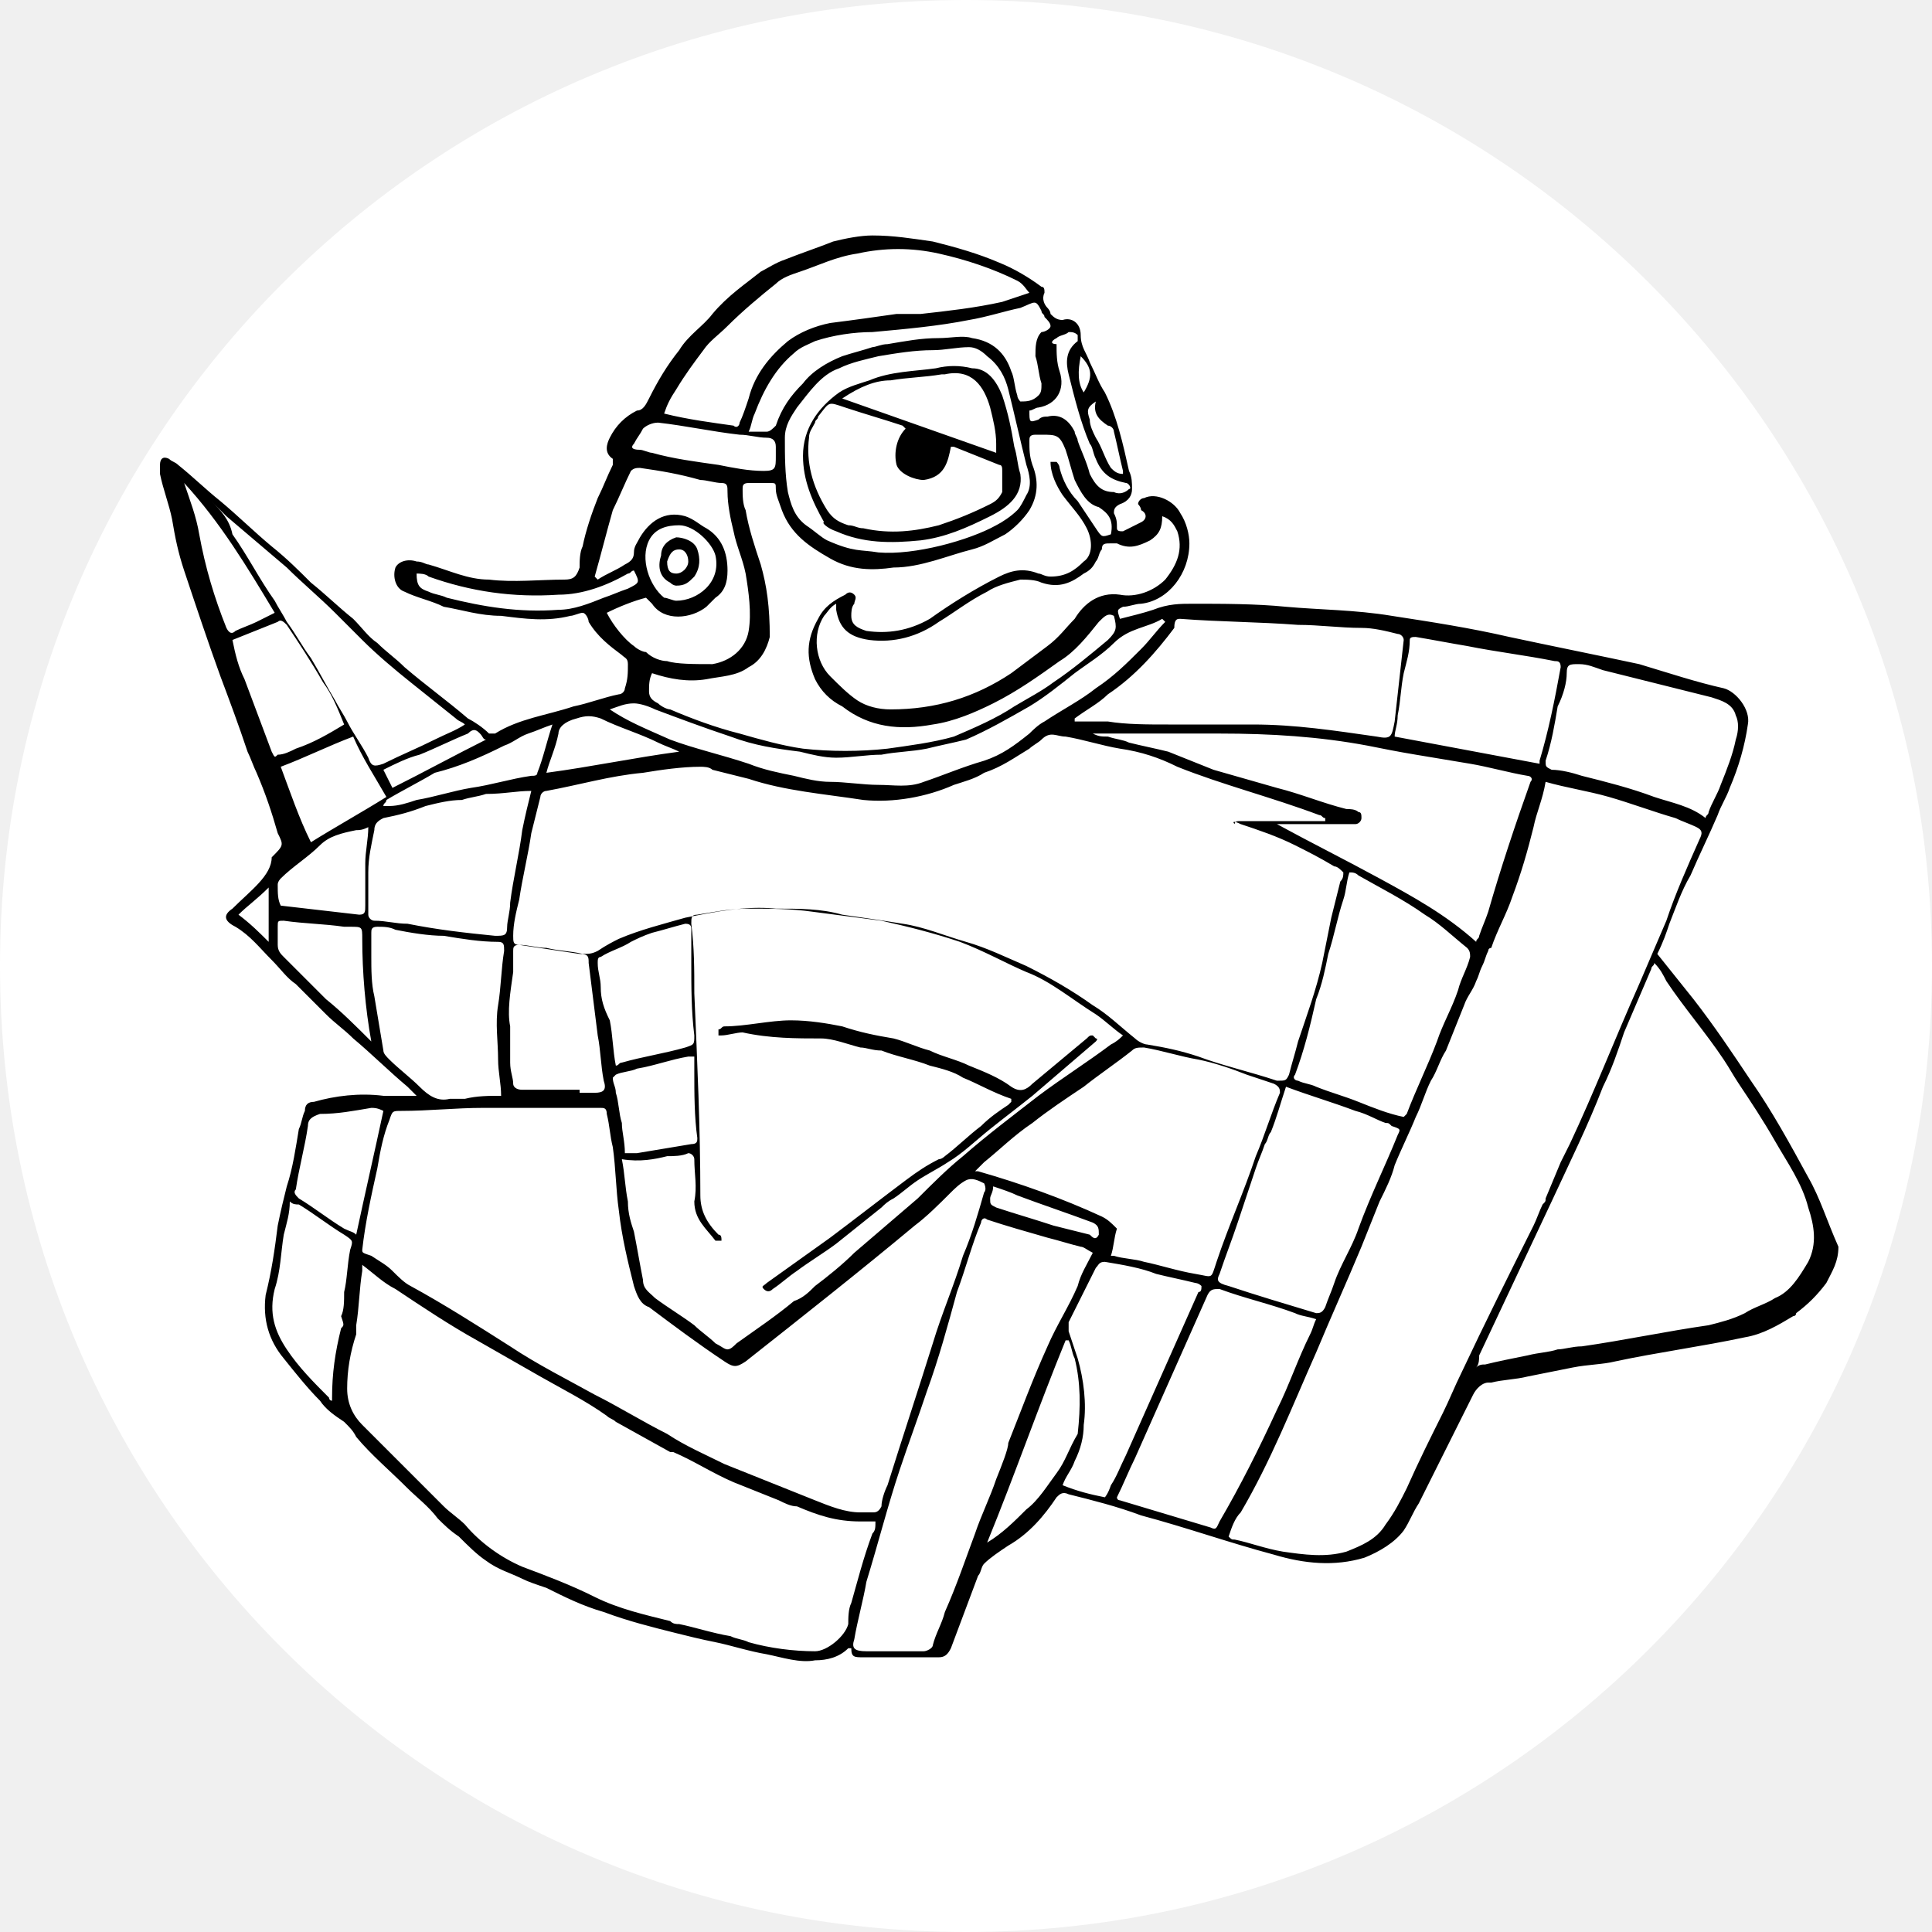
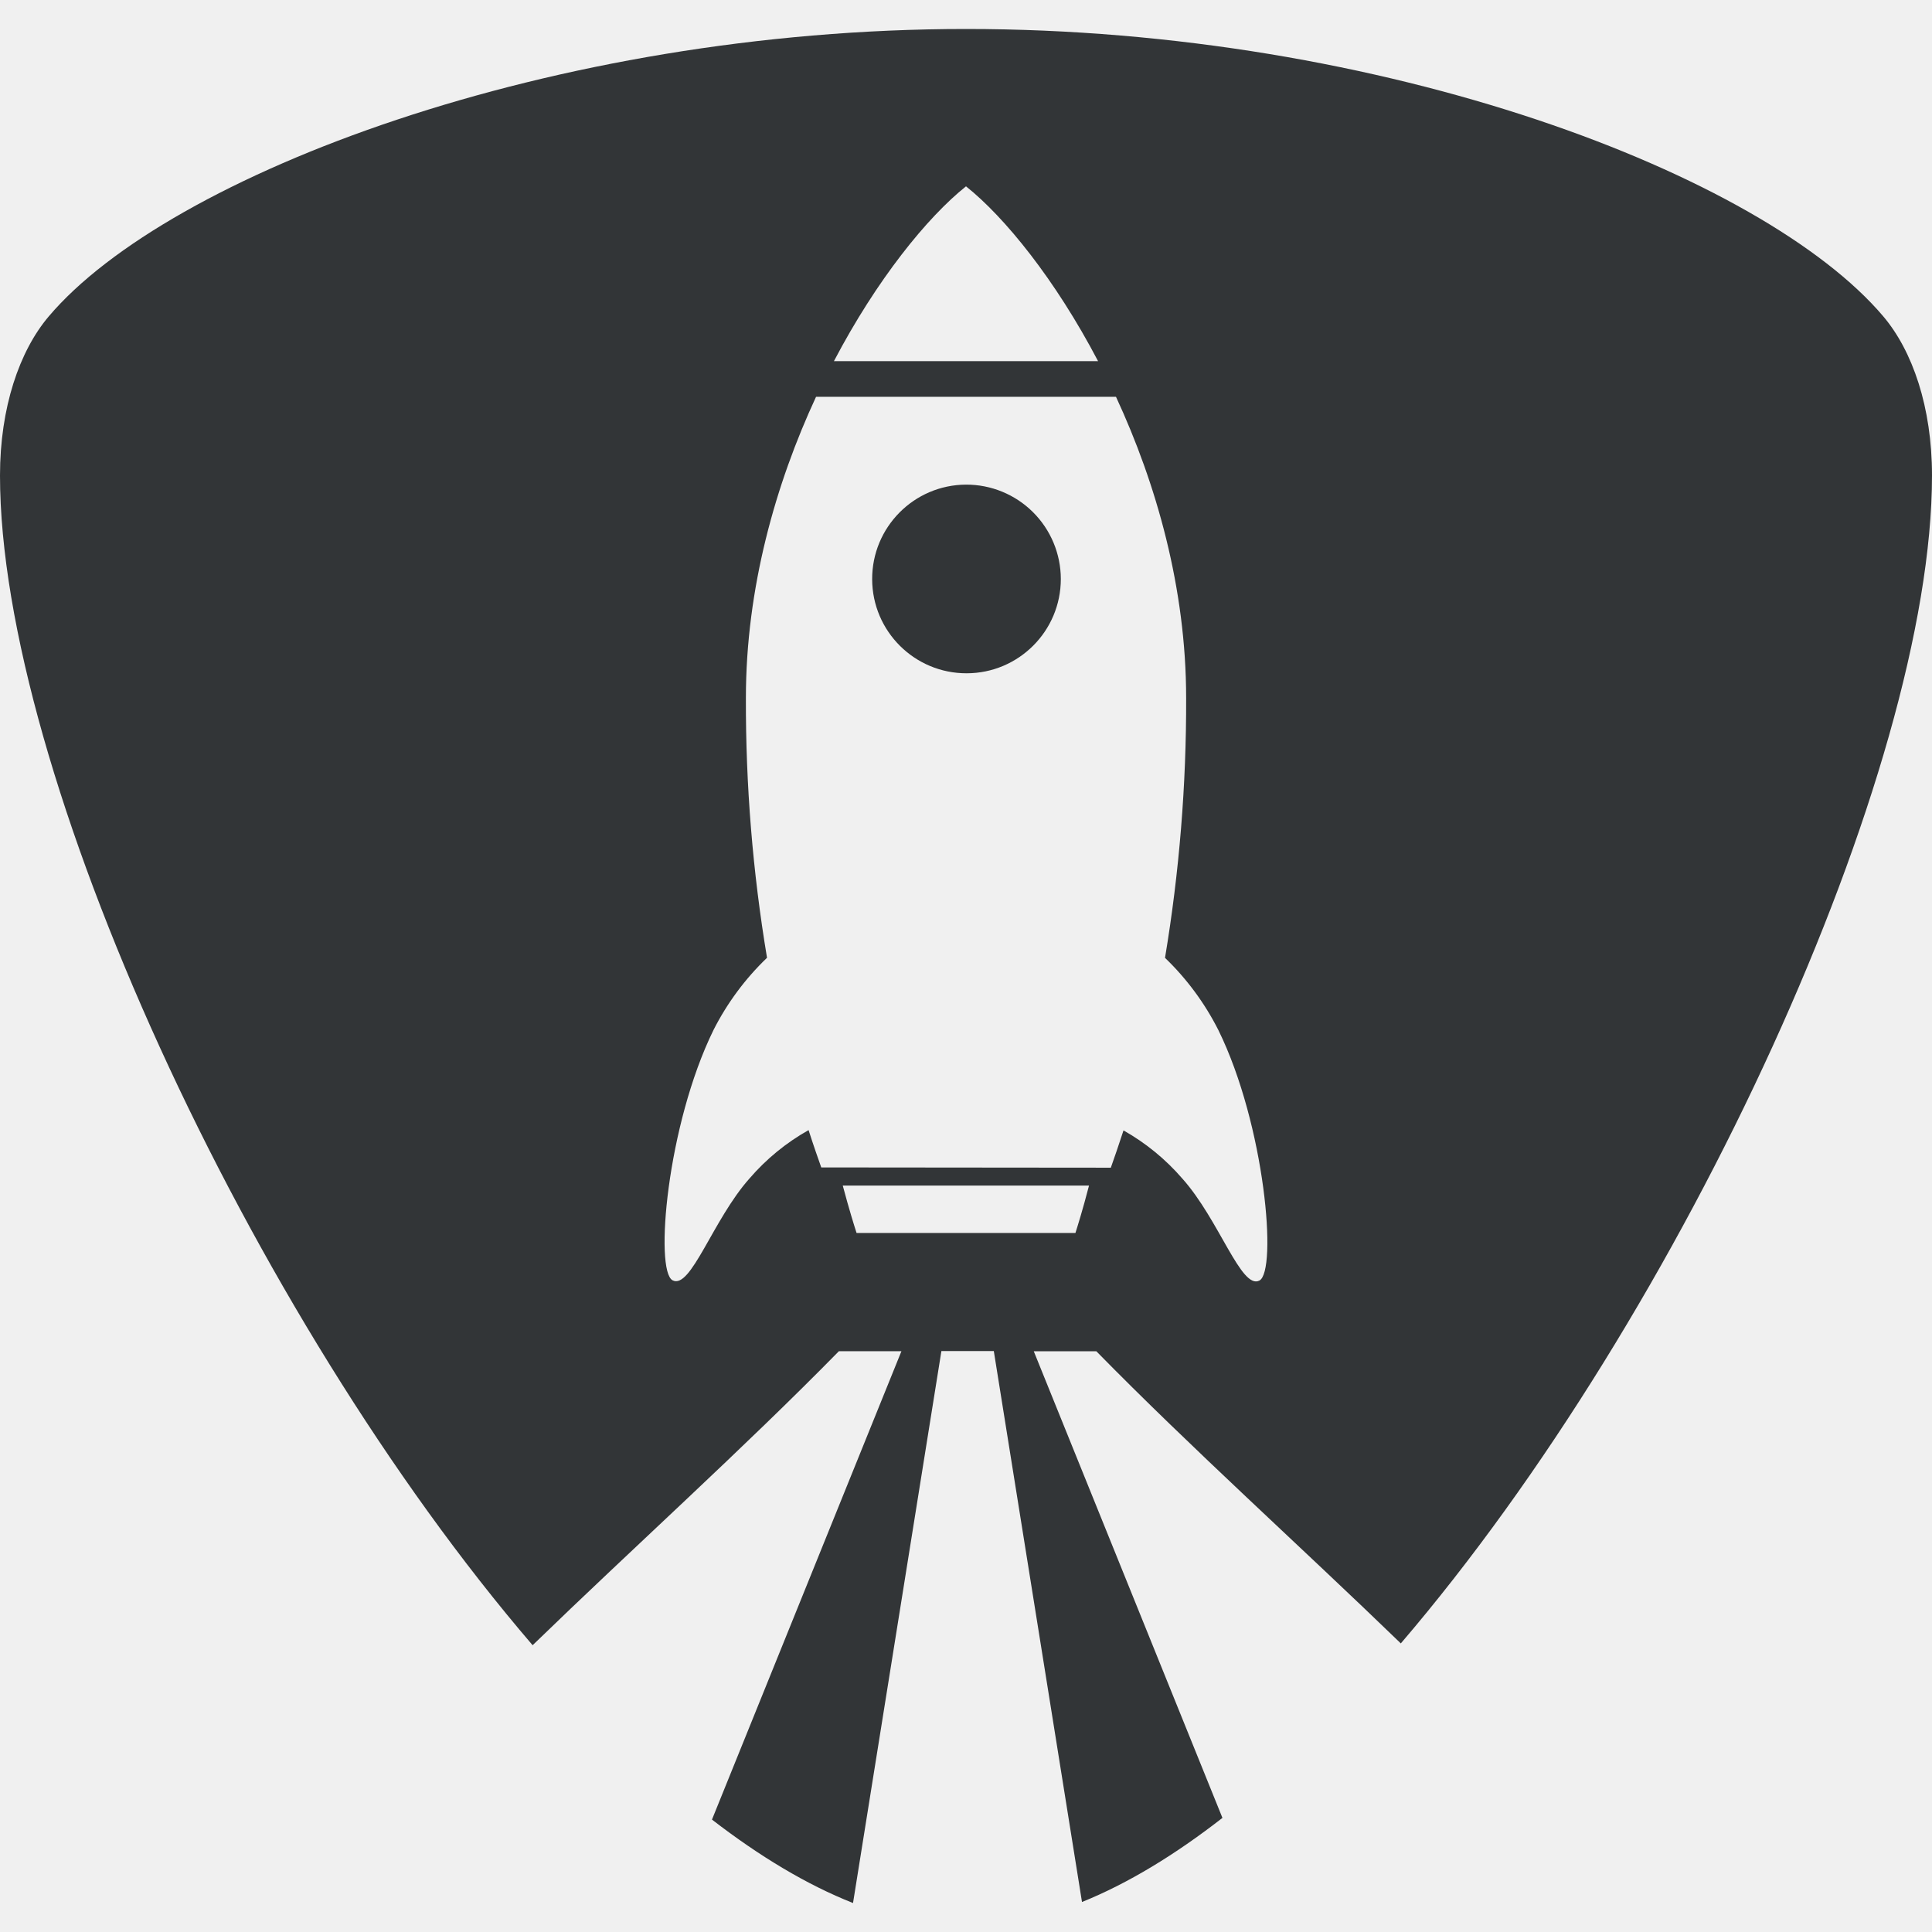
- <svg xmlns="http://www.w3.org/2000/svg" width="64" height="64">
-   <g id="logo-layer-one">
-     <circle fill="#FFFFFF" cx="32" cy="32" r="32" />
-     <path fill="#000000" d="M36.7 24.3zM59.9 39c-.6-1.1-1.2-2.2-1.9-3.2-.6-.9-1.2-1.8-1.9-2.7l-1.2-1.5c.2-.4.3-.7.4-1 .2-.5.4-1.1.7-1.6.3-.7.6-1.3.9-2 .1-.3.3-.6.4-.9.3-.7.5-1.4.6-2.1.1-.5-.4-1.1-.8-1.2-.9-.2-1.8-.5-2.8-.8-1.4-.3-2.9-.6-4.3-.9-1.3-.3-2.6-.5-3.9-.7-1.2-.2-2.4-.2-3.5-.3-1-.1-2.1-.1-3.1-.1-.4 0-.8 0-1.3.2-.3.1-.7.2-1.1.3-.1-.3-.1-.3.1-.4.2 0 .4-.1.6-.1.9-.1 1.6-1 1.6-2 0-.3-.1-.7-.3-1-.2-.4-.8-.7-1.2-.5-.1 0-.2.1-.2.2 0 0 .1.1.1.2.2.1.2.3 0 .4l-.6.3c-.1 0-.2 0-.2-.1 0-.2 0-.3-.1-.5 0-.1 0-.2.2-.3.3-.1.4-.3.4-.5s0-.4-.1-.6c-.2-.9-.4-1.8-.8-2.6-.2-.3-.3-.6-.5-1-.1-.3-.3-.5-.3-.9s-.3-.6-.6-.5c-.2 0-.3-.1-.4-.2 0-.1-.1-.2-.1-.2-.1-.1-.2-.3-.1-.5 0-.1 0-.2-.1-.2-.4-.3-.9-.6-1.4-.8-.7-.3-1.4-.5-2.2-.7-.7-.1-1.3-.2-2-.2-.4 0-.9.1-1.3.2-.5.2-1.1.4-1.6.6-.3.1-.6.3-.8.4-.5.4-1.1.8-1.6 1.4-.3.4-.8.7-1.1 1.2-.4.5-.7 1-1 1.6-.1.2-.2.4-.4.4-.4.2-.7.5-.9.9-.1.2-.2.5.1.7v.2c-.2.4-.3.7-.5 1.1-.2.5-.4 1.1-.5 1.6-.1.2-.1.5-.1.7-.1.3-.2.4-.5.4-.8 0-1.7.1-2.5 0-.7 0-1.3-.3-2-.5-.1 0-.2-.1-.4-.1-.3-.1-.6 0-.7.2-.1.3 0 .7.3.8.4.2.9.3 1.3.5.6.1 1.2.3 1.9.3.8.1 1.5.2 2.3 0 .1 0 .3-.1.4-.1.1 0 .2.2.2.3.3.5.7.8 1.1 1.1.1.1.2.1.2.3 0 .3 0 .5-.1.8 0 .1-.1.2-.2.2-.5.1-1 .3-1.5.4-.9.3-1.8.4-2.6.9h-.2c-.2-.2-.5-.4-.7-.5-.7-.6-1.4-1.1-2.1-1.7-.3-.3-.6-.5-.9-.8-.3-.2-.5-.5-.8-.8-.5-.4-.9-.8-1.4-1.2-.4-.4-.8-.8-1.3-1.2-.6-.5-1.1-1-1.7-1.5-.5-.4-.9-.8-1.4-1.2-.1-.1-.2-.1-.3-.2-.2-.1-.3 0-.3.2v.3c.1.5.3 1 .4 1.5.1.6.2 1.1.4 1.7.4 1.2.8 2.4 1.2 3.5.3.8.6 1.6.9 2.5.1.2.2.5.3.7.3.7.5 1.3.7 2 .2.4.2.4-.2.8 0 .6-.7 1.1-1.3 1.7-.3.2-.3.4.1.6.5.3.8.7 1.2 1.1.3.3.5.6.8.8l.8.8.2.2c.3.3.6.5.9.8.6.5 1.2 1.1 1.8 1.6l.3.3h-1.1c-.8-.1-1.6 0-2.3.2-.2 0-.3.1-.3.3-.1.2-.1.4-.2.6-.1.6-.2 1.3-.4 1.9-.1.4-.2.8-.3 1.3-.1.8-.2 1.5-.4 2.3-.1.8.1 1.5.6 2.1.4.5.8 1 1.2 1.4.2.3.5.5.8.7.2.2.3.3.4.5.5.6 1.1 1.1 1.7 1.7.3.3.7.6 1 1 .2.2.4.4.7.6.3.3.6.6.9.8.4.3.8.4 1.2.6.2.1.5.2.8.3.6.3 1.2.6 1.9.8.8.3 1.6.5 2.4.7.4.1.8.2 1.3.3.5.1 1.1.3 1.7.4.5.1 1.1.3 1.6.2.4 0 .8-.1 1.1-.4h.1c0 .3.1.3.4.3h2.5c.2 0 .3-.1.4-.3l.9-2.4c.1-.1.1-.3.2-.4.2-.2.5-.4.8-.6.7-.4 1.2-1 1.6-1.6.1-.1.2-.2.4-.1.8.2 1.6.4 2.4.7 1.5.4 2.9.9 4.4 1.3 1 .3 2 .4 3 .1.5-.2 1-.5 1.3-.9.2-.3.3-.6.5-.9l1.8-3.6c.1-.2.3-.4.5-.4h.1c.4-.1.8-.1 1.2-.2l1.5-.3c.5-.1 1-.1 1.4-.2 1.4-.3 2.9-.5 4.3-.8.6-.1 1.1-.4 1.6-.7 0 0 .1 0 .1-.1.4-.3.7-.6 1-1 .2-.4.4-.7.4-1.2-.4-.9-.6-1.6-1-2.3zm-51-7.8c-.3-.3-.6-.6-1-.9.3-.3.6-.5 1-.9v1.8zm43-8.9c0-.3.1-.3.4-.3.3 0 .5.1.8.2l3.6.9c.3.1.7.2.8.6.1.2.1.5 0 .8-.1.5-.3 1-.5 1.5-.1.3-.3.6-.4.9 0 .1-.1.1-.1.2-.5-.4-1.1-.5-1.7-.7-.8-.3-1.6-.5-2.4-.7-.3-.1-.7-.2-1-.2-.2-.1-.2-.1-.2-.3.2-.6.3-1.2.4-1.8.2-.4.3-.8.3-1.1zm-5.2-1.1c0-.1.1-.1.2-.1.6.1 1.1.2 1.7.3 1 .2 1.9.3 2.9.5.1 0 .2 0 .2.2-.2 1.1-.4 2.1-.7 3.1v.1l-4.8-.9c0-.2.1-.4.1-.7.1-.5.1-.9.2-1.4.1-.4.2-.7.2-1.1zM36.5 40.3c-1.3-.6-2.7-1.1-4.1-1.5h-.1l.3-.3c.5-.4 1-.9 1.6-1.3.5-.4 1.1-.8 1.7-1.2.5-.4 1.1-.8 1.6-1.2.1-.1.2-.1.4-.1.6.1 1.2.3 1.8.4.5.1 1.1.3 1.6.5l.9.3c.2.1.2.2.2.3-.3.7-.5 1.4-.8 2.1-.4 1.2-.9 2.3-1.3 3.5-.2.6-.1.5-.7.4-.6-.1-1.2-.3-1.7-.4-.3-.1-.7-.1-1-.2h-.1c.1-.3.1-.6.2-.9-.2-.2-.3-.3-.5-.4zm-.1.6c-.1.2-.2.1-.3 0l-1.2-.3c-.6-.2-1.3-.4-1.9-.6-.2-.1-.2-.1-.2-.3 0-.1.1-.2.1-.4.3.1.6.2.8.3.8.3 1.7.6 2.5.9.2.1.2.2.2.4zm4.7-13.6c.6.2 1.2.4 1.8.7.4.2.8.4 1.3.7.1 0 .2.1.3.2 0 .1 0 .2-.1.3l-.3 1.2-.3 1.5c-.2.9-.5 1.7-.8 2.6-.1.4-.2.7-.3 1.1-.1.2-.1.2-.4.2-.9-.3-1.8-.5-2.6-.8-.6-.2-1.1-.3-1.7-.4-.1 0-.3-.1-.4-.2-.5-.4-.9-.8-1.4-1.1-.7-.5-1.4-.9-2.2-1.3-.7-.3-1.3-.6-2-.8-.7-.2-1.4-.5-2.1-.6-.6-.1-1.3-.2-2-.3-.7-.2-1.4-.2-2.2-.2-1-.1-2 .1-3 .3-.7.2-1.5.4-2.2.7-.2.1-.4.2-.7.4-.2.1-.3.1-.5.1-.4-.1-.8-.1-1.2-.2-.3 0-.6-.1-.9-.1-.2 0-.2-.1-.2-.3 0-.4.1-.8.2-1.2.1-.7.3-1.5.4-2.2l.3-1.2c0-.1.1-.2.2-.2 1.1-.2 2.1-.5 3.2-.6.6-.1 1.3-.2 1.9-.2.1 0 .3 0 .4.1l1.2.3c1.2.4 2.5.5 3.8.7 1 .1 2.1-.1 3-.5.3-.1.7-.2 1-.4.6-.2 1-.5 1.5-.8.1-.1.3-.2.4-.3.3-.3.5-.1.8-.1.6.1 1.2.3 1.8.4.7.1 1.3.3 1.9.6 1.5.6 3.1 1 4.7 1.6.1 0 .1.1.2.1v.1h-2.8c-.1 0-.2 0-.2.1-.1-.1 0-.1.2 0zm-23.5-1.1c-.1.4-.2.8-.3 1.3-.1.8-.3 1.6-.4 2.4 0 .3-.1.6-.1.8 0 .3-.1.3-.4.3-1-.1-1.9-.2-2.9-.4-.4 0-.7-.1-1.1-.1-.1 0-.2-.1-.2-.2v-1.4c0-.5.1-.9.2-1.4 0-.2.1-.3.3-.4.5-.1.9-.2 1.4-.4.4-.1.8-.2 1.2-.2.3-.1.5-.1.8-.2.6 0 1-.1 1.5-.1zm-.6 6v-.7c0-.1 0-.2.2-.2.7.1 1.3.2 2 .3.3 0 .3.1.3.3l.3 2.4c.1.5.1 1 .2 1.5.1.3 0 .4-.3.4h-.5v-.1h-1.9c-.2 0-.3-.1-.3-.2 0-.2-.1-.4-.1-.7V34c-.1-.5 0-1.1.1-1.8zm2.9.5c0-.3-.1-.5-.1-.8 0-.1 0-.2.1-.2.3-.2.7-.3 1-.5.2-.1.4-.2.7-.3.4-.1.7-.2 1.1-.3.2 0 .2.1.2.2v1.1c0 .8 0 1.6.1 2.4 0 .3 0 .3-.3.4-.7.2-1.4.3-2.1.5-.1 0-.1.1-.2.1-.1-.5-.1-1-.2-1.5-.2-.4-.3-.7-.3-1.1zm.5 2.9c.2-.1.5-.1.7-.2.6-.1 1.1-.3 1.7-.4h.2v.5c0 .7 0 1.5.1 2.2 0 .1 0 .2-.2.2l-1.8.3h-.4c0-.4-.1-.7-.1-1-.1-.3-.1-.7-.2-1 0-.2-.1-.3-.1-.5l.1-.1zm1.7 2.7c.2 0 .5 0 .7-.1.1 0 .2.1.2.2 0 .5.1.9 0 1.4 0 .6.4.9.7 1.3h.2c0-.1 0-.2-.1-.2-.4-.4-.6-.8-.6-1.3 0-2.2-.1-4.4-.2-6.7 0-.8 0-1.5-.1-2.3 0-.2 0-.3.2-.3.6-.1 1.1-.2 1.7-.2.7 0 1.4 0 2.1.1.8.1 1.5.2 2.3.3.9.2 1.7.4 2.6.7.8.3 1.5.7 2.2 1 .8.3 1.5.9 2.3 1.4.3.2.6.5.9.7-.1.1-.2.2-.4.3-.8.6-1.6 1.1-2.4 1.7-.9.7-1.7 1.3-2.5 2-.5.4-1 .9-1.5 1.4l-2.1 1.8c-.4.4-.9.8-1.3 1.1-.2.2-.4.4-.7.5-.6.5-1.2.9-1.9 1.4-.1.1-.2.2-.3.2-.1 0-.2-.1-.4-.2-.2-.2-.5-.4-.7-.6-.4-.3-.9-.6-1.3-.9-.2-.2-.4-.3-.4-.6-.1-.5-.2-1.1-.3-1.6-.1-.3-.2-.6-.2-1-.1-.5-.1-.9-.2-1.4.6.1 1.1 0 1.5-.1zm18.3 3.9c.2-.6.4-1.1.6-1.7l.6-1.8c.1-.3.2-.5.3-.8.1-.1.1-.3.2-.4.2-.5.3-.9.5-1.5.8.3 1.5.5 2.3.8.4.1.7.3 1 .4.1 0 .1 0 .2.1.3.1.3.1.2.3-.4 1-.9 2-1.3 3.1-.2.6-.6 1.2-.8 1.8-.1.3-.2.5-.3.8-.1.2-.2.2-.3.2-1-.3-2-.6-2.9-.9-.4-.1-.4-.2-.3-.4zm4.6-5.7c-.5-.2-.9-.3-1.4-.5-.2-.1-.4-.1-.6-.2-.1 0-.2-.1-.1-.2.3-.8.5-1.6.7-2.5.2-.5.3-1 .4-1.5.2-.6.3-1.2.5-1.8.1-.3.1-.6.2-.9.1 0 .2 0 .3.1.7.4 1.5.8 2.2 1.3.5.3.9.7 1.4 1.1.1.1.1.2.1.3-.1.4-.3.7-.4 1.1-.2.6-.5 1.1-.7 1.7-.3.8-.7 1.6-1 2.4l-.1.1c-.5-.1-1-.3-1.5-.5zm.7-7.4c-1.1-.6-2.3-1.2-3.4-1.8h2.6c.1 0 .2-.1.2-.2s0-.2-.1-.2c-.1-.1-.3-.1-.4-.1-.8-.2-1.5-.5-2.3-.7l-2.1-.6-1.5-.6c-.4-.1-.9-.2-1.3-.3-.2-.1-.4-.1-.7-.2-.2 0-.3 0-.5-.1h4.2c1.7 0 3.3.1 4.9.4.5.1 1 .2 1.6.3l1.8.3c.6.1 1.3.3 1.9.4.1 0 .2.1.1.2-.5 1.4-1 2.9-1.4 4.3-.1.3-.2.5-.3.8 0 .1-.1.1-.1.2-1-.9-2.1-1.5-3.2-2.1zm-6.6-8.6c1.3.1 2.6.1 3.9.2.7 0 1.4.1 2.1.1.4 0 .8.1 1.2.2.1 0 .2.1.2.2l-.3 2.7c-.1.5-.1.6-.6.5-1.4-.2-2.7-.4-4.1-.4h-2.8c-.7 0-1.4 0-2-.1h-1.1v-.1c.4-.3.8-.5 1.1-.8.9-.6 1.6-1.4 2.2-2.2 0-.3.1-.3.2-.3zm-1-2.6c.3-.2.4-.4.4-.8.3.1.4.3.5.5.2.6 0 1.1-.4 1.6-.4.4-1 .6-1.5.5-.7-.1-1.2.3-1.5.8-.3.3-.5.6-.9.9l-1.2.9c-1.2.8-2.5 1.2-4 1.2-.4 0-.8-.1-1.1-.3-.3-.2-.6-.5-.9-.8-.5-.5-.6-1.4-.2-2 .1-.1.2-.3.4-.4v.2c.1.6.4.9 1.1 1 .8.1 1.6-.1 2.3-.6.5-.3 1-.7 1.6-1 .3-.2.7-.3 1.1-.4.2 0 .5 0 .7.1.6.2 1 0 1.4-.3.2-.1.3-.2.4-.4.1-.1.1-.3.2-.4 0-.2.1-.2.3-.2h.2c.4.2.7.1 1.1-.1zm-12.9.8c-.2-.6-.4-1.2-.5-1.8-.1-.2-.1-.5-.1-.7 0-.1 0-.2.2-.2h.7c.2 0 .2 0 .2.2s.1.4.2.7c.3.8.9 1.2 1.6 1.6.7.4 1.4.4 2.1.3.9 0 1.8-.4 2.6-.6.4-.1.7-.3 1.1-.5.3-.2.6-.5.8-.8.3-.5.3-1 .1-1.5-.1-.3-.1-.5-.1-.8 0-.1 0-.2.2-.2h.2c.5 0 .6 0 .8.5.1.3.2.7.3 1 .2.4.4.8.8.9.3.2.5.4.4.9-.3.1-.3.1-.5-.2l-.6-.9c-.3-.3-.5-.7-.6-1.1 0-.1-.1-.2-.1-.2h-.2c0 .4.2.8.4 1.1.3.4.6.7.8 1.1.2.4.2.9-.1 1.1-.3.3-.6.5-1.1.5-.2 0-.3-.1-.4-.1-.5-.2-.9-.1-1.3.1-.8.4-1.6.9-2.3 1.4-.7.4-1.4.5-2.1.4-.3-.1-.5-.2-.5-.5 0-.1 0-.3.1-.4 0-.1.1-.2 0-.3-.1-.1-.2-.1-.3 0-.4.2-.7.4-.9.8-.4.7-.4 1.3-.1 2 .2.4.5.7.9.9.9.7 1.9.8 3 .6.7-.1 1.4-.4 2-.7.8-.4 1.5-.9 2.2-1.4.5-.3.9-.8 1.3-1.3.2-.2.3-.3.5-.2.1.4.1.5-.2.8-.6.5-1.2 1-1.8 1.4-.4.3-.8.5-1.3.8-.6.4-1.3.7-2 1-.7.2-1.5.3-2.2.4-.9.1-1.9.1-2.8 0-.7-.1-1.4-.3-2.1-.5-.8-.2-1.6-.5-2.3-.8-.1 0-.3-.1-.4-.2-.2-.1-.3-.2-.3-.4s0-.4.1-.6c.6.2 1.2.3 1.8.2.5-.1 1-.1 1.4-.4.4-.2.6-.6.7-1 0-1-.1-1.7-.3-2.4zm.8-4.2c0-.4.2-.7.4-1 .4-.5.8-1.1 1.4-1.3.4-.2.9-.3 1.3-.4.6-.1 1.2-.2 1.8-.2.4 0 .8-.1 1.2-.1.2 0 .4.1.6.3.4.3.6.7.7 1.1.2.8.4 1.7.6 2.5.1.3.2.7 0 1-.1.2-.2.4-.3.5-.2.2-.5.4-.7.5-.9.5-2.7 1-3.9.9-.6-.1-.8 0-1.7-.4-.2-.1-.4-.3-.7-.5-.4-.3-.5-.7-.6-1.1-.1-.6-.1-1.2-.1-1.8zm10.7-.4c.1 0 .2.1.2.2.1.4.2.9.3 1.3v.1c-.2 0-.3-.1-.4-.2-.2-.3-.3-.7-.5-1-.1-.2-.2-.4-.2-.6-.1-.3-.1-.4.2-.6-.1.4.1.6.4.8zm-.9-2.3c.4.4.4.7.1 1.2-.2-.3-.2-.7-.1-1.2zm-.8-.6c.1-.1.3-.1.4-.2.1 0 .2 0 .3.1v.2c-.4.3-.4.7-.3 1.1.2.8.4 1.6.7 2.3.1.1.1.3.2.5.2.5.5.7 1 .8.1 0 .2.2.1.2-.1.1-.3.2-.5.1-.4 0-.6-.2-.8-.6-.1-.4-.3-.8-.4-1.1 0-.1-.1-.2-.1-.3-.2-.4-.5-.6-.9-.5-.1 0-.2 0-.3.1-.3.1-.3.1-.3-.3.1 0 .2-.1.3-.1.6-.1.9-.6.7-1.2-.1-.3-.1-.6-.1-.9-.2 0-.2-.1 0-.2zm-.5-.9c0 .1.1.1.1.2.1.1.2.2.2.3 0 .1-.2.2-.3.2-.2.2-.2.5-.2.8.1.3.1.6.2.9 0 .2 0 .3-.1.4-.2.2-.4.2-.6.2 0 0-.1-.1-.1-.2-.1-.3-.1-.6-.2-.8-.2-.6-.6-1-1.3-1.1-.3-.1-.7 0-1.1 0-.6 0-1.1.1-1.7.2-.2 0-.4.1-.5.1-.3.1-.7.2-1 .3-.5.2-1 .5-1.3.9-.4.4-.7.8-.9 1.4-.1.1-.2.2-.3.2h-.6c.1-.2.1-.4.2-.6.3-.8.7-1.5 1.3-2 .2-.2.5-.3.7-.4.6-.2 1.3-.3 1.9-.3 1.1-.1 2.2-.2 3.2-.4.6-.1 1.2-.3 1.7-.4.5-.2.5-.3.7.1zm-12.1 2.6c.3-.5.6-.9.9-1.3.2-.3.5-.5.8-.8.5-.5 1.1-1 1.6-1.4.2-.2.5-.3.8-.4.6-.2 1.2-.5 1.9-.6.9-.2 1.8-.2 2.7 0 .9.2 1.8.5 2.6.9.2.1.3.3.4.4l-.9.3c-.9.2-1.8.3-2.7.4h-.8c-.7.1-1.4.2-2.2.3-.5.1-1 .3-1.4.6-.6.5-1.1 1.1-1.3 1.9-.1.3-.2.6-.3.8 0 .1-.1.2-.2.1-.7-.1-1.5-.2-2.3-.4.1-.3.2-.5.4-.8zM21 14.7c.1-.2.2-.3.3-.5.1-.1.3-.2.5-.2.9.1 1.8.3 2.7.4.3 0 .6.1.9.1.2 0 .3.1.3.3v.3c0 .4 0 .5-.4.5-.5 0-1-.1-1.5-.2-.7-.1-1.5-.2-2.2-.4-.1 0-.3-.1-.4-.1-.3 0-.3-.1-.2-.2zm-2.5 5.5c-1.3.1-2.5-.1-3.7-.4-.2-.1-.4-.1-.6-.2-.3-.1-.4-.2-.4-.6.1 0 .3 0 .4.1 1.4.5 2.8.7 4.3.6.8 0 1.6-.3 2.3-.7.1 0 .1-.1.2-.1.2.4.2.4-.2.6-.3.1-.5.2-.8.3-.5.2-1 .4-1.5.4zm2.5 1.2c-.3-.2-.7-.7-.9-1.1.4-.2.9-.4 1.3-.5l.2.2c.4.6 1.3.5 1.8.1l.3-.3c.3-.2.4-.5.4-.9 0-.6-.2-1.1-.7-1.4-.2-.1-.4-.3-.7-.4-.7-.2-1.2.2-1.5.7-.1.2-.2.3-.2.5s-.1.3-.3.4c-.3.2-.6.3-.9.5l-.1-.1c.2-.7.4-1.5.6-2.2.2-.4.4-.9.6-1.3.1-.1.2-.1.3-.1.7.1 1.3.2 2 .4.2 0 .5.1.7.1.2 0 .2.1.2.3 0 .4.1.9.2 1.3.1.5.3.9.4 1.4.1.6.2 1.3.1 1.9-.1.6-.6 1-1.2 1.1-.6 0-1.2 0-1.5-.1-.2 0-.5-.1-.7-.3-.1 0-.3-.1-.4-.2zm.5-3.5c.2-.4.6-.5 1-.5.5 0 1.1.6 1.2 1 .2.9-.6 1.5-1.3 1.5-.1 0-.3-.1-.4-.1-.5-.4-.8-1.3-.5-1.9zm-1.3 5.6c.3-.1.5-.2.8-.2.2 0 .5.1.7.2.8.3 1.6.6 2.5.9.8.3 1.5.4 2.3.5.4.1.8.2 1.2.2.5 0 1-.1 1.5-.1.5-.1 1-.1 1.5-.2.4-.1.9-.2 1.3-.3.7-.3 1.4-.7 2.1-1.1.5-.3 1-.7 1.5-1.1.4-.3.9-.6 1.3-1 .5-.5 1.1-.5 1.6-.8l.1.1c-.3.3-.5.6-.8.9-.5.5-.9.9-1.5 1.3-.5.4-1.1.7-1.7 1.1-.2.1-.4.3-.5.4-.5.4-.9.7-1.5.9-.7.2-1.4.5-2 .7-.5.2-1 .1-1.5.1s-1.1-.1-1.6-.1c-.4 0-.8-.1-1.2-.2-.5-.1-1-.2-1.5-.4-.9-.3-1.8-.5-2.6-.8-.9-.4-1.4-.6-2-1 0 .1 0 .1 0 0zm-1.1.3c.3-.1.5-.1.8 0 .6.3 1.3.5 1.9.8.2.1.5.2.7.3-1.5.2-2.9.5-4.4.7.1-.4.3-.8.4-1.3 0-.2.2-.4.6-.5zm-2.4.9c.3-.1.5-.3.8-.4.3-.1.5-.2.8-.3-.2.6-.3 1.1-.5 1.6 0 .1-.1.1-.2.1-.7.1-1.3.3-2 .4-.6.1-1.2.3-1.8.4-.3.1-.6.2-.9.2h-.2c0-.1.1-.1.1-.2.5-.3 1.1-.6 1.6-.9.8-.2 1.5-.5 2.3-.9zm-.8-.4c.1.1.1.2.2.2-1 .5-2.1 1.1-3.1 1.6l-.3-.6c.4-.2.8-.4 1.2-.5.5-.2 1.1-.5 1.6-.7.2-.2.3-.1.4 0zM7 16.6l.5.5c.7.6 1.3 1.1 2 1.7.5.5 1.1 1 1.6 1.5l.9.9c.5.5 1.1 1 1.6 1.4l1.5 1.2c.1.1.2.1.3.2-.3.2-.6.3-1 .5-.6.3-1.1.5-1.7.8-.3.1-.4.1-.5-.2-.2-.4-.5-.8-.7-1.2-.1-.2-.3-.5-.4-.7-.3-.5-.5-.9-.8-1.4-.3-.4-.5-.8-.8-1.2-.1-.2-.3-.5-.4-.7-.5-.7-.9-1.5-1.4-2.2-.1-.5-.4-.8-.7-1.1zm.5 4.2c-.4-1-.7-2-.9-3.1-.1-.6-.3-1.1-.5-1.7 1.2 1.3 2.1 2.8 3 4.3l-.6.3c-.2.1-.5.2-.7.3-.1.1-.2.1-.3-.1zM9 24.9l-.9-2.4c-.2-.4-.3-.8-.4-1.3l1.5-.6c.1-.1.2 0 .3.1.4.6.8 1.2 1.2 1.9.3.4.5.9.7 1.4-.5.3-1 .6-1.6.8-.2.1-.4.2-.6.2-.1.1-.1.1-.2-.1zm.3.5c.8-.3 1.6-.7 2.4-1 .3.7.7 1.3 1.1 2-.8.5-1.7 1-2.5 1.5-.4-.8-.7-1.7-1-2.5zm-.1 3.9c0-.1.1-.2.1-.2.4-.4.9-.7 1.3-1.1.3-.3.7-.4 1.2-.5.1 0 .2 0 .4-.1 0 .4-.1.8-.1 1.2V30c0 .2 0 .3-.2.3-.9-.1-1.7-.2-2.6-.3-.1-.2-.1-.4-.1-.7zm3.1 5.2c-.5-.5-1-1-1.5-1.4l-.6-.6-.8-.8c-.1-.1-.2-.2-.2-.4v-.6c0-.2 0-.2.2-.2.7.1 1.3.1 2 .2h.2c.4 0 .4 0 .4.4 0 1.1.1 2.3.3 3.4zm.6.6c-.1-.1-.2-.2-.2-.3l-.3-1.8c-.1-.4-.1-.9-.1-1.3v-.8c0-.1 0-.2.2-.2s.4 0 .6.1c.5.1 1.1.2 1.6.2.6.1 1.2.2 1.8.2.2 0 .2.1.2.3-.1.6-.1 1.2-.2 1.8-.1.6 0 1.2 0 1.8 0 .4.1.8.1 1.2-.4 0-.8 0-1.2.1h-.5c-.4.1-.7-.1-1-.4-.3-.3-.7-.6-1-.9zm0 2c.1-.3.1-.3.4-.3.9 0 1.8-.1 2.7-.1h3.9c.1 0 .2 0 .2.2.1.4.1.7.2 1.1.1.7.1 1.4.2 2.1.1.9.3 1.7.5 2.5.1.3.2.6.5.7.8.6 1.6 1.2 2.5 1.8.3.2.4.2.7 0 1.9-1.5 3.8-3 5.6-4.5.4-.3.8-.7 1.2-1.1.1-.1.3-.3.5-.4.2-.1.4 0 .6.1 0 0 .1.2 0 .3-.2.7-.4 1.4-.7 2.1-.3 1-.7 1.9-1 2.9-.5 1.6-1 3.1-1.5 4.7-.1.2-.2.5-.2.7-.1.2-.2.2-.3.2h-.4c-.5 0-1-.2-1.5-.4l-1.5-.6-1.5-.6c-.6-.3-1.3-.6-1.9-1-.8-.4-1.6-.9-2.4-1.3-.9-.5-1.9-1-2.8-1.6-1.1-.7-2.2-1.4-3.3-2-.2-.1-.4-.3-.6-.5-.2-.2-.4-.3-.7-.5-.3-.1-.3-.1-.3-.2.1-.9.3-1.8.5-2.7.1-.6.2-1.1.4-1.6zm-3.1 2.3c.1-.7.3-1.4.4-2.1 0-.2.1-.3.4-.4.6 0 1.1-.1 1.7-.2.1 0 .2 0 .4.1-.3 1.4-.6 2.7-.9 4.1-.1-.1-.2-.1-.4-.2-.5-.3-1-.7-1.5-1-.1-.1-.2-.2-.1-.3zm1.5 4.6c-.2.8-.3 1.5-.3 2.3v.1c-.1 0-.1-.1-.1-.1-.5-.5-1-1-1.4-1.6-.4-.6-.6-1.2-.4-2 .2-.6.2-1.2.3-1.8.1-.4.2-.7.2-1.1.1.1.2.1.3.1.5.3 1 .7 1.5 1 .3.2.3.2.2.5-.1.5-.1 1-.2 1.4 0 .3 0 .6-.1.8.1.3.1.3 0 .4zm16.9 9.1c-.1.2-.1.5-.1.7-.1.4-.7.9-1.1.9-.7 0-1.5-.1-2.2-.3-.2-.1-.4-.1-.6-.2-.6-.1-1.2-.3-1.7-.4-.1 0-.2 0-.3-.1-.8-.2-1.7-.4-2.5-.8s-1.6-.7-2.4-1c-.7-.3-1.4-.8-1.9-1.4-.2-.2-.5-.4-.7-.6l-1.5-1.5-1.2-1.2c-.3-.3-.5-.7-.5-1.2 0-.6.1-1.2.3-1.8v-.3c.1-.6.1-1.2.2-1.8v-.2c.4.3.7.6 1.1.8.9.6 1.8 1.2 2.7 1.7l2.1 1.2c.7.4 1.5.8 2.2 1.3.1.1.2.1.3.2l1.8 1h.1c.7.3 1.3.7 2 1l1.5.6c.2.1.4.2.6.2.7.3 1.3.5 2.1.5h.5c0 .2 0 .3-.1.4-.3.8-.5 1.6-.7 2.3zm3.1.3c-.1.4-.3.7-.4 1.1 0 .1-.2.2-.3.2h-1.9c-.4 0-.5-.1-.4-.4.1-.6.3-1.3.4-1.9.4-1.3.7-2.5 1.1-3.7.3-.9.6-1.7.9-2.6.4-1.1.7-2.2 1-3.3.3-.8.5-1.6.8-2.3 0-.1.1-.2.2-.1.6.2 1.3.4 2 .6.4.1.7.2 1.1.3.1 0 .2.1.4.2-.2.4-.4.7-.5 1.1-.3.7-.7 1.3-1 2-.5 1.1-.9 2.2-1.3 3.2 0 .2-.2.7-.4 1.2-.2.6-.5 1.2-.7 1.8-.3.8-.6 1.7-1 2.6zm3.7-4.6c-.3.4-.6.9-1 1.2-.4.4-.8.8-1.3 1.1.9-2.2 1.7-4.5 2.6-6.7h.1c.1.2.1.4.2.6.2.8.2 1.6.1 2.5-.3.5-.4.9-.7 1.3zm1.6.8c-.5-.1-.9-.2-1.4-.4.1-.3.3-.5.4-.8.2-.4.3-.8.3-1.2.1-.7 0-1.5-.2-2.2l-.3-.9v-.3l.9-1.8c.1-.1.1-.2.3-.2.6.1 1.2.2 1.7.4.4.1.9.2 1.3.3 0 0 .1 0 .2.1 0 .1 0 .2-.1.2l-2.4 5.4c-.2.4-.3.7-.5 1-.1.3-.2.4-.2.4zm3.5 1l-3-.9s-.1 0-.1-.1c.2-.4.4-.9.6-1.3l2.4-5.4c.1-.2.2-.2.4-.2.8.3 1.7.5 2.5.8.2.1.4.1.7.2-.1.2-.1.3-.2.5-.4.8-.7 1.7-1.1 2.5-.6 1.3-1.2 2.5-1.9 3.7-.1.2-.1.3-.3.2zm8.3-5.1c-.2.4-.4.9-.6 1.3-.4.8-.8 1.6-1.2 2.5-.2.4-.4.8-.7 1.2-.3.5-.8.7-1.3.9-.7.2-1.4.1-2.1 0-.6-.1-1.1-.3-1.6-.4-.1 0-.1 0-.2-.1.1-.3.2-.6.4-.8 1-1.7 1.7-3.5 2.5-5.3.5-1.2 1-2.3 1.5-3.5l.6-1.5c.2-.4.4-.8.5-1.2.2-.5.5-1.1.7-1.6.2-.4.3-.8.5-1.2.2-.3.3-.7.5-1l.6-1.5c.1-.3.3-.5.4-.8.1-.2.1-.3.2-.5s.1-.3.2-.5c0-.1.1-.1.1-.1.2-.6.5-1.1.7-1.7.3-.8.5-1.5.7-2.3.1-.5.3-.9.4-1.5.7.2 1.4.3 2.1.5.7.2 1.5.5 2.2.7.2.1.5.2.7.3.2.1.2.2.1.4-.4.9-.8 1.8-1.1 2.7l-.9 2.1c-.8 1.8-1.5 3.6-2.3 5.3l-.3.6-.5 1.2c0 .1 0 .1-.1.2-.1.2-.2.5-.3.7-.8 1.6-1.6 3.2-2.4 4.9zm11.5-3.7c-.3.5-.6 1-1.1 1.2-.3.2-.7.3-1 .5-.4.2-.8.3-1.2.4-1.4.2-2.8.5-4.2.7-.3 0-.6.1-.8.1-.3.1-.6.1-1 .2-.5.1-1 .2-1.4.3-.1 0-.2 0-.3.1.1-.1.1-.3.1-.4l2.4-5.1c.6-1.3 1.2-2.5 1.7-3.8.3-.6.5-1.2.7-1.8l.9-2.1c0-.1.1-.1.1-.2.2.2.3.4.4.6.6.9 1.3 1.7 1.9 2.6.2.3.3.5.5.8.4.6.8 1.2 1.2 1.9.4.7.9 1.4 1.1 2.2.2.6.3 1.2 0 1.8zM27.7 17.6c.9.4 1.8.4 2.8.3.8-.1 1.5-.4 2.3-.8.6-.3 1.1-.7 1-1.4-.1-.3-.1-.6-.2-.9-.1-.6-.2-1.1-.4-1.7-.2-.5-.5-.9-1-.9-.4-.1-.8-.1-1.2 0-.7.1-1.5.1-2.2.4-.3.1-.7.2-1 .4-.7.5-1.2 1.2-1.2 2.1 0 .8.3 1.5.7 2.2-.1 0 .1.2.4.3zm1.8-5c.6-.1 1.1-.1 1.7-.2h.1c.9-.2 1.3.4 1.5 1.1.1.4.2.8.2 1.2v.3l-5.1-1.8c.6-.4 1.1-.6 1.6-.6zm-2.7 1.9c0-.2.1-.3.2-.5 0-.1.1-.1.1-.2.4-.5.3-.5.9-.3.6.2 1.3.4 1.9.6l.1.1c-.3.3-.4.8-.3 1.2.1.3.6.5.9.5.7-.1.8-.6.9-1.1h.1l1.5.6c.1 0 .1.1.1.2v.7c-.1.2-.2.3-.4.4-.6.3-1.1.5-1.7.7-.8.2-1.6.3-2.5.1-.2 0-.3-.1-.5-.1-.3-.1-.5-.2-.7-.5-.5-.8-.7-1.6-.6-2.4zm.4 19.9c.4 0 .9.2 1.3.3.2 0 .4.1.7.1.5.2 1.1.3 1.6.5.4.1.8.2 1.1.4.5.2 1 .5 1.6.7v.1l-.1.1c-.3.2-.6.4-.9.7-.4.3-.8.7-1.2 1 0 0-.1.1-.2.1-.4.2-.7.4-1.1.7-.8.6-1.7 1.3-2.5 1.9l-2.1 1.5c-.1.1-.2.1-.1.2s.2.1.3 0c.3-.2.5-.4.8-.6.4-.3.9-.6 1.3-.9l1.5-1.2c.1-.1.2-.2.4-.3.3-.2.5-.4.8-.6.3-.2.7-.4 1-.6.5-.3.9-.7 1.4-1.1.5-.4.9-.7 1.4-1.1l2.1-1.8s.1-.1 0-.1l-.1-.1c-.1 0-.1 0-.2.1l-1.8 1.5c-.2.2-.4.3-.7.1-.4-.3-.9-.5-1.4-.7-.4-.2-.9-.3-1.3-.5-.4-.1-.8-.3-1.2-.4-.6-.1-1.1-.2-1.7-.4-.5-.1-1.1-.2-1.7-.2-.7 0-1.5.2-2.2.2-.1 0-.1.1-.2.1v.2h.1c.2 0 .5-.1.7-.1.9.2 1.8.2 2.6.2zm-5-15.1c.1.1.2.1.2.1.3 0 .4-.1.6-.3.2-.3.2-.6.1-.9-.1-.3-.5-.4-.7-.4-.3.1-.5.3-.5.6-.1.3-.1.7.3.9zm.3-1.1c.2 0 .3.2.3.4s-.2.4-.4.4-.3-.1-.3-.4c.1-.3.2-.4.4-.4z" />
-   </g>
+ <svg xmlns="http://www.w3.org/2000/svg" id="Ebene_1" data-name="Ebene 1" viewBox="0 0 512 512">
+   <defs>
+     <style>.cls-1{fill:#323537}</style>
+   </defs>
+   <path class="cls-1" d="M256 128.43a25 25 0 1 0 25.13 25 25.05 25.05 0 0 0-25.13-25z" />
+   <path class="cls-1" d="M371.23 435.52C446.4 347.72 512 204.31 512 126c0-18.07-5.15-33-12.92-42.17C467.34 46.36 367 7.68 256 7.68c-109.65 0-211.34 38.68-243.08 76.17C5.15 93 0 108 0 126c0 78.42 65.82 222.19 141.15 310 26.81-26 55.74-52 81.17-77.92h16.57l-50.21 124.13c12.6 9.73 25.14 17.28 37.38 22.11q11.7-73.14 23.42-146.27h13.89l23.37 146c12.19-4.92 24.68-12.53 37.22-22.29l-50-123.66h16.58c25.27 25.77 54.01 51.59 80.69 77.42zM256 49.38c10.28 8.19 23.67 24.7 35 46.33h-70c11.34-21.63 24.74-38.14 35-46.33zm-38.36 260c-.9-2.54-2.06-5.84-3.36-9.89a58.51 58.51 0 0 0-15.65 12.81c-9.72 10.91-15.55 29.51-20.38 27s-1.54-41.13 10.85-66.37a71 71 0 0 1 14.17-19.11 410.39 410.39 0 0 1-5.6-68.81c0-29.17 7.91-56.84 18.59-79.85h79.49c10.67 23 18.59 50.68 18.59 79.85a411.61 411.61 0 0 1-5.6 68.83A71 71 0 0 1 322.89 273c12.39 25.24 15.67 63.91 10.85 66.37s-10.66-16.13-20.38-27a58.77 58.77 0 0 0-15.62-12.8c-1.3 4-2.46 7.34-3.36 9.88zM285 326.75h-58c-.56-1.72-1.93-6.07-3.66-12.56h65.26c-1.68 6.49-3.05 10.81-3.6 12.56z" />
</svg>
